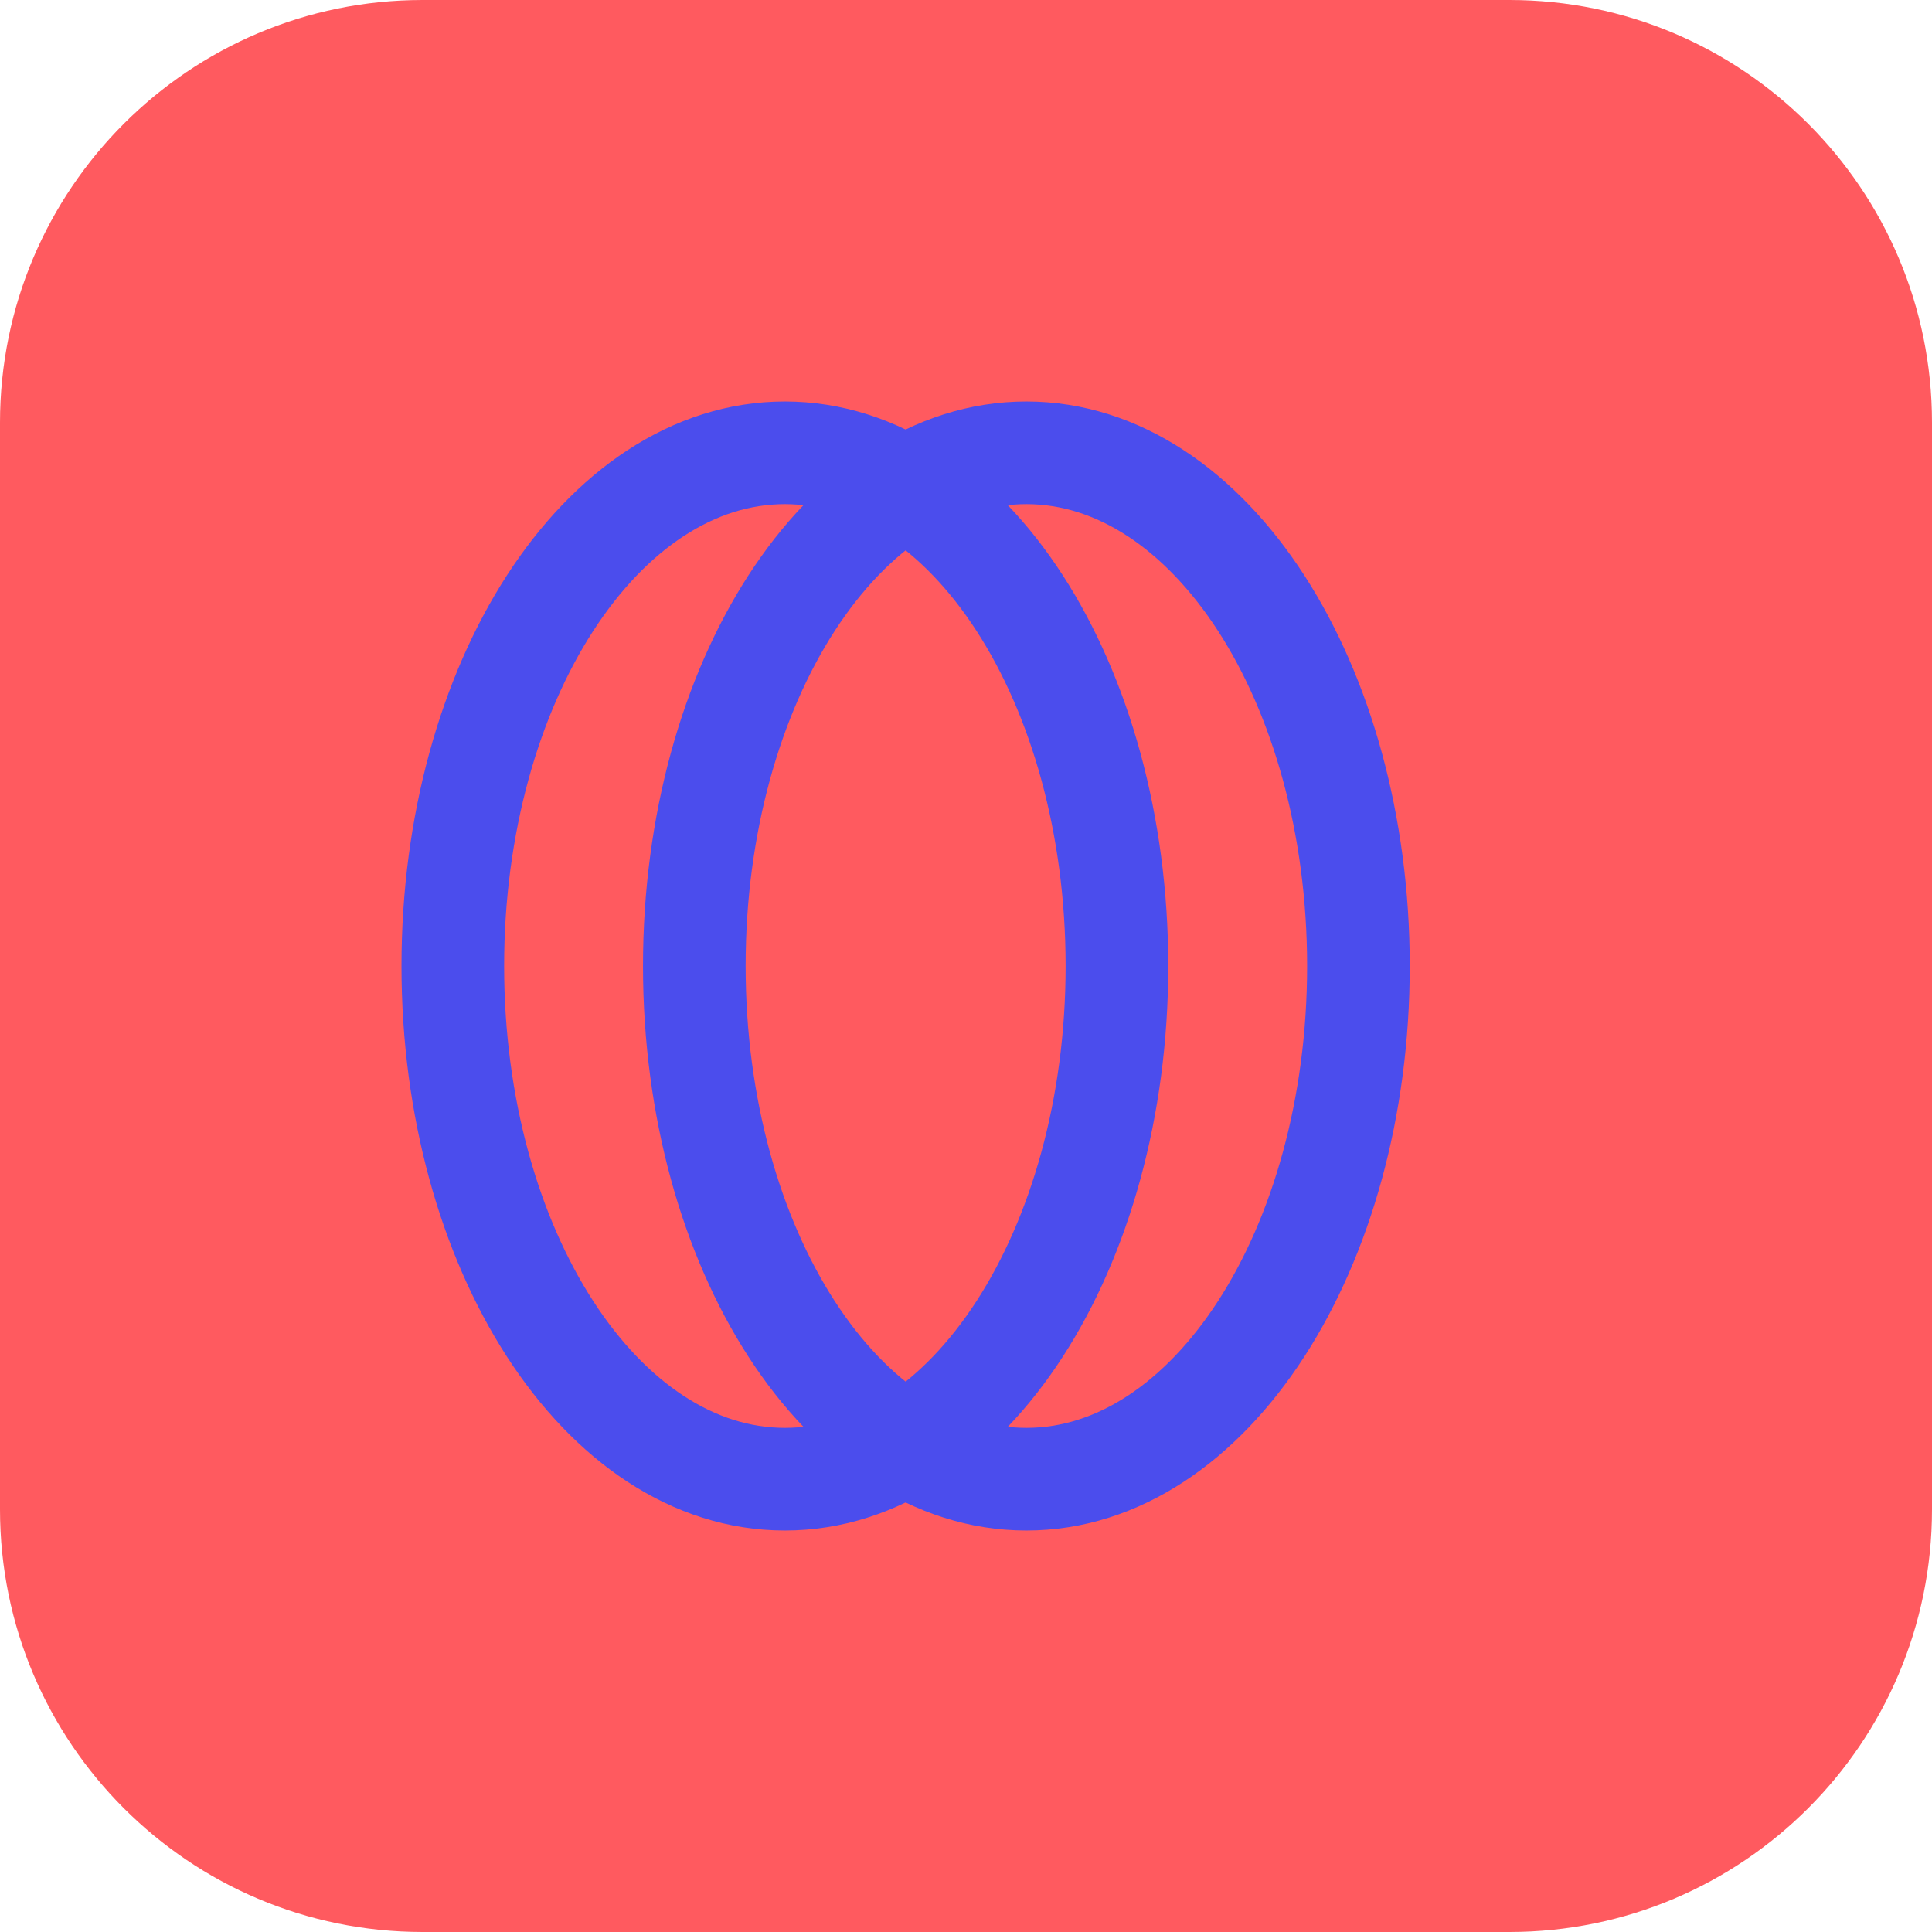
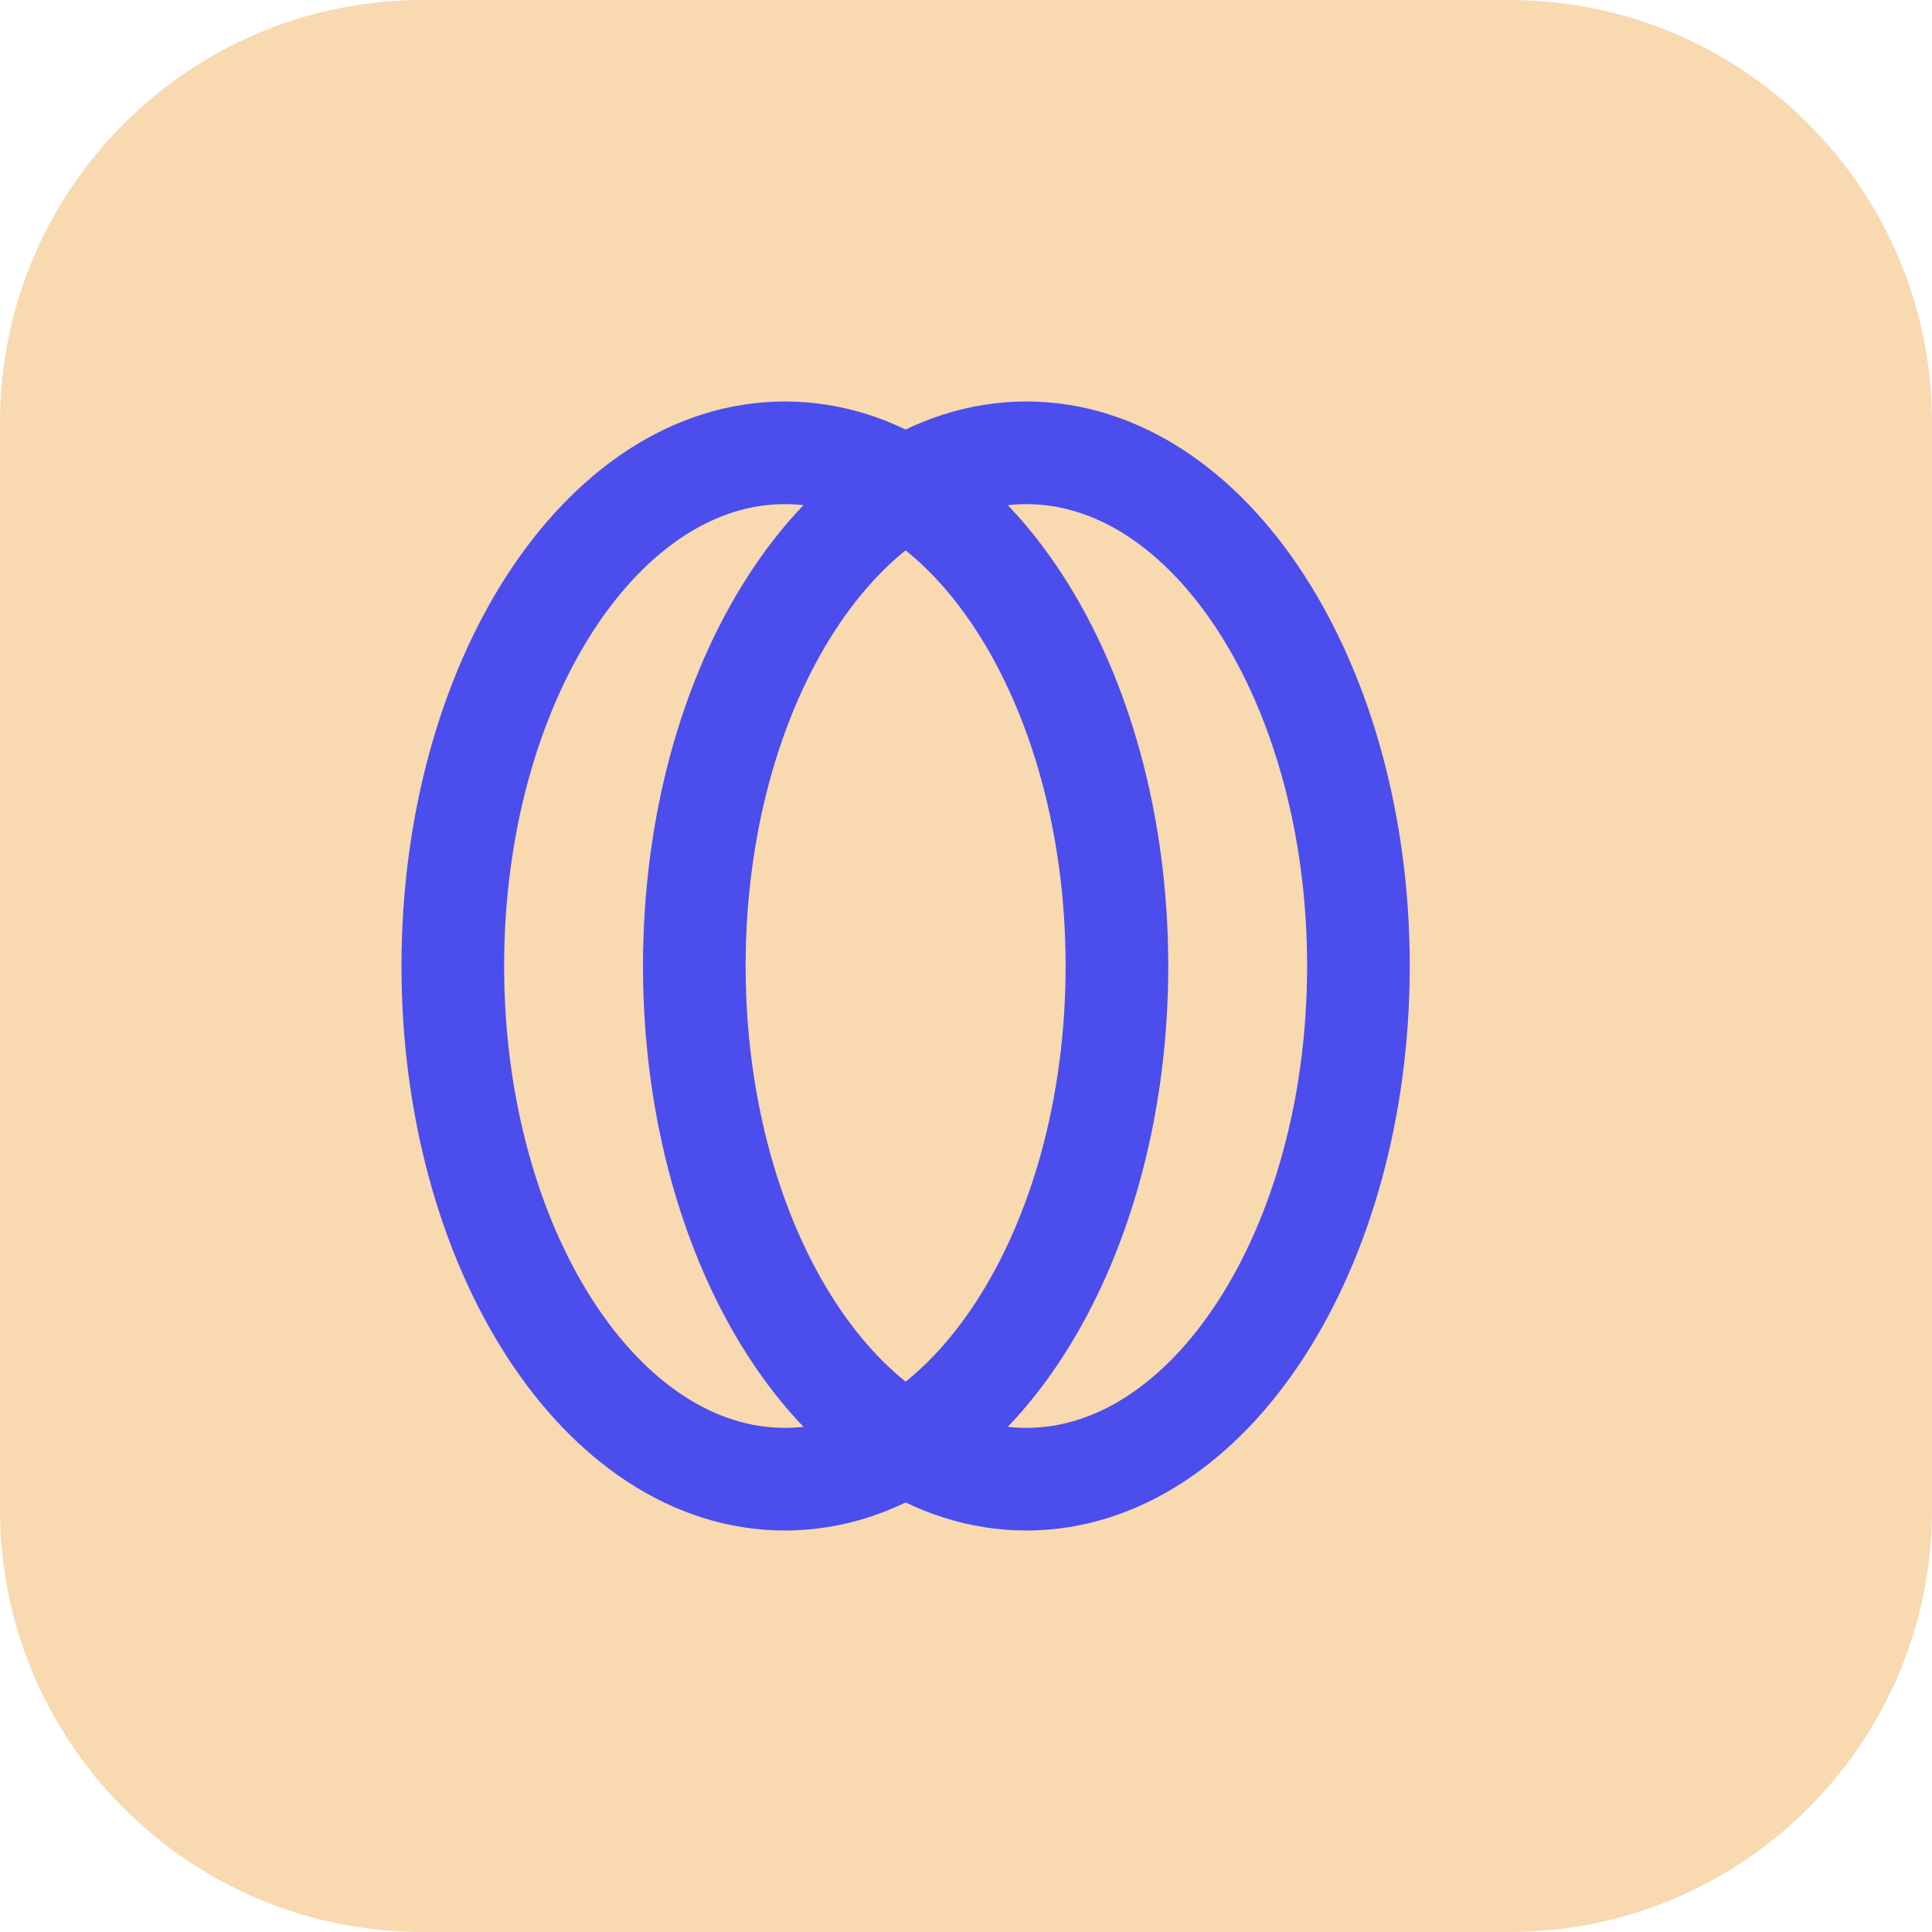
<svg xmlns="http://www.w3.org/2000/svg" viewBox="0 0 64 64">
-   <rect width="64" height="64" rx="14" fill="#FF5A5F" />
+   <rect width="64" height="64" rx="14" fill="#F8D9B0" />
  <g fill="none" stroke="#4B4DED" stroke-width="3.4">
    <ellipse cx="26" cy="32" rx="11" ry="17" />
    <ellipse cx="34" cy="32" rx="11" ry="17" />
  </g>
</svg>
